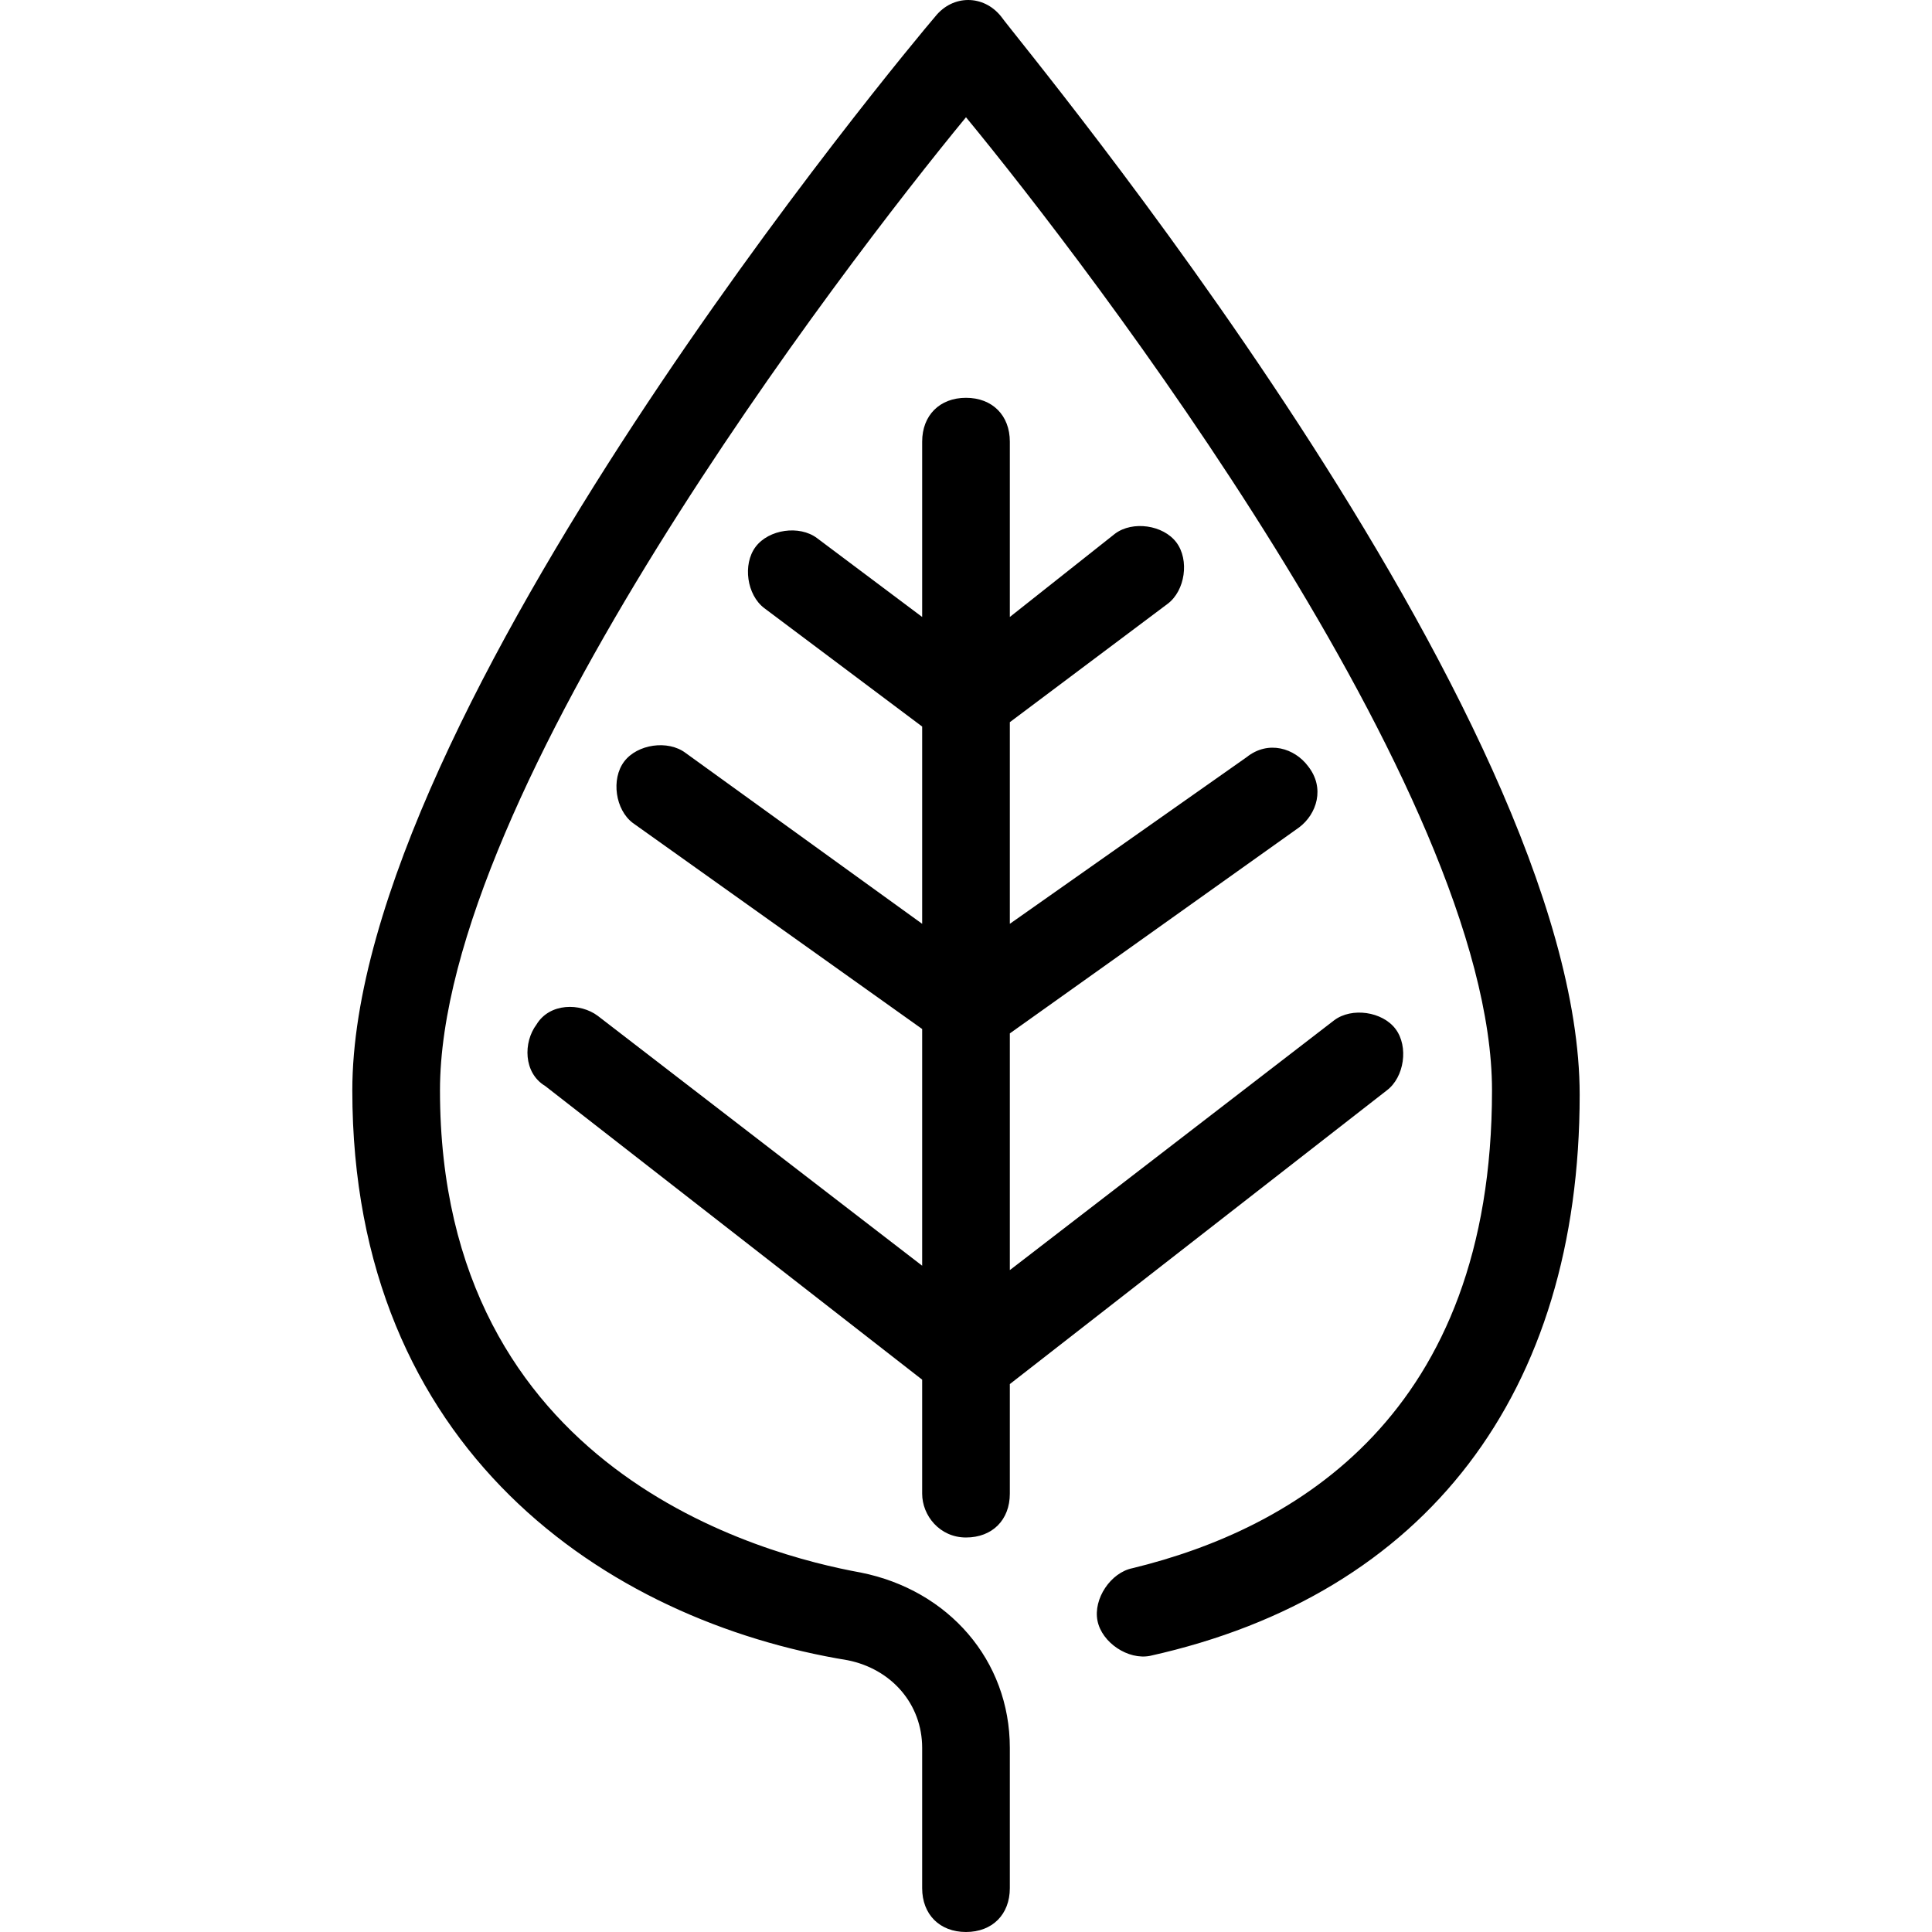
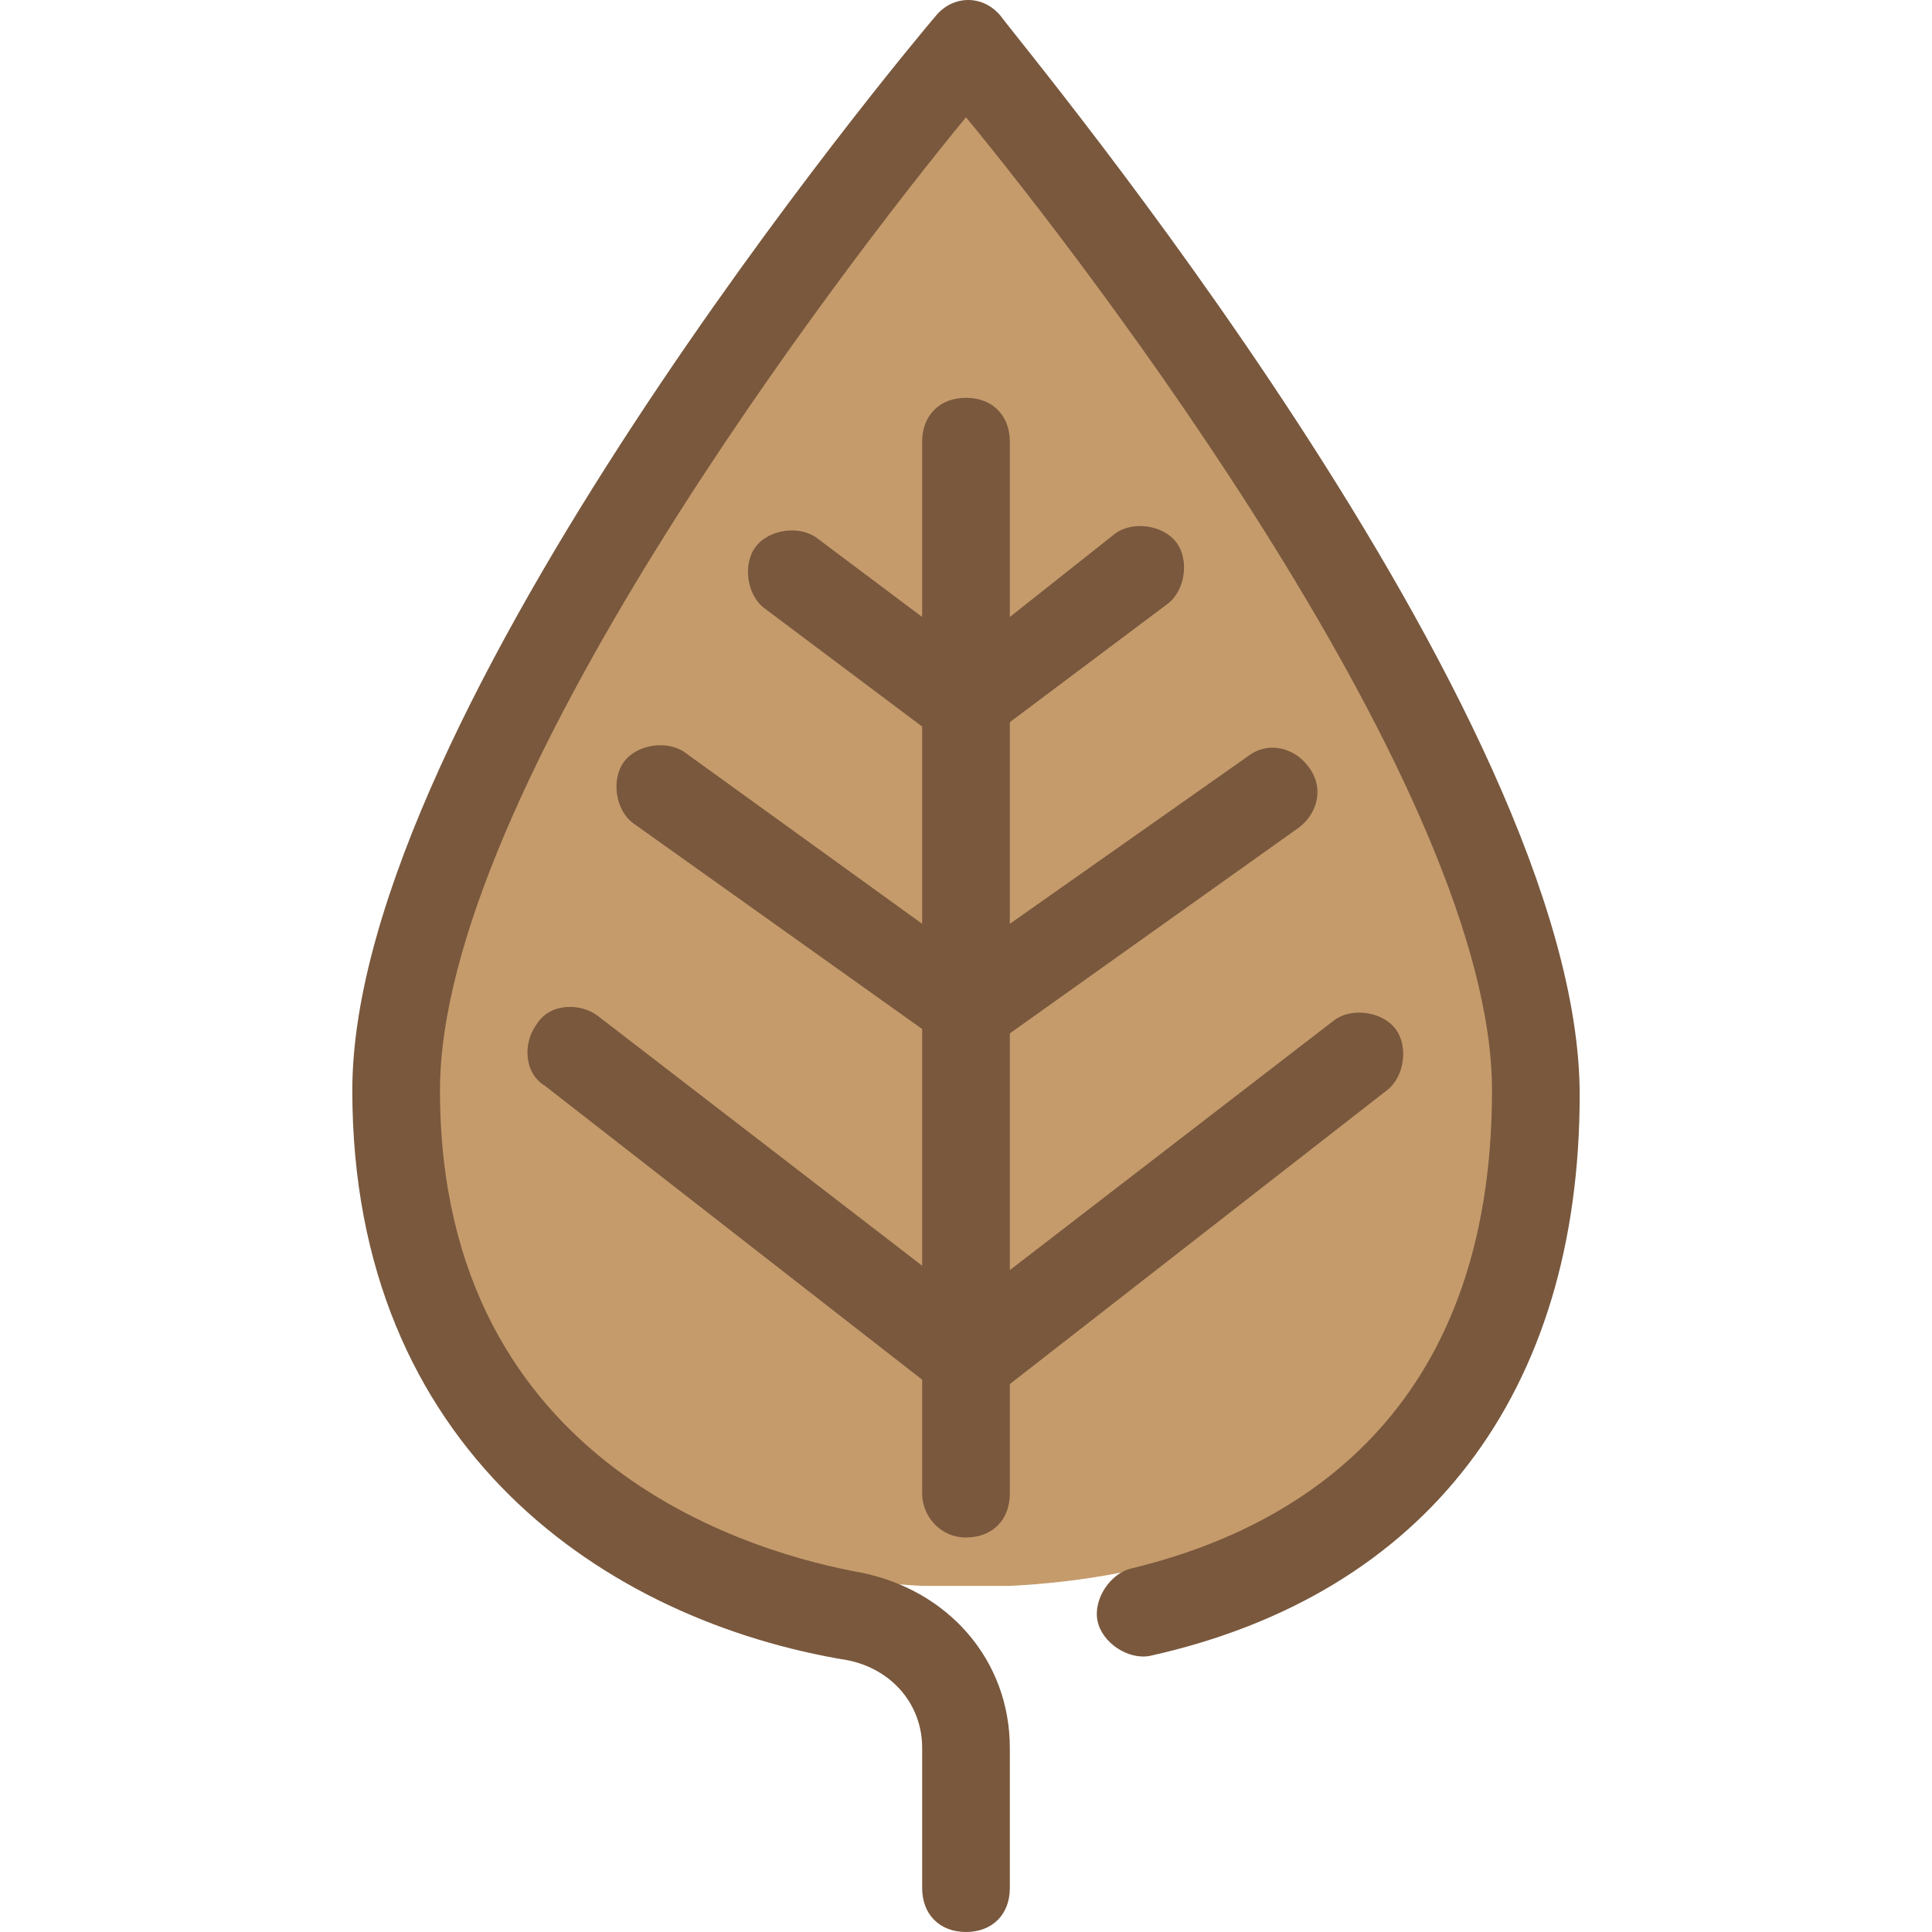
- <svg xmlns="http://www.w3.org/2000/svg" fill="#000000" height="56" width="56" version="1.1" id="Layer_1" viewBox="0 0 512.873 512.873" xml:space="preserve">
+ <svg xmlns="http://www.w3.org/2000/svg" fill="#79583d" height="56" width="56" version="1.1" id="Layer_1" viewBox="0 0 512.873 512.873" xml:space="preserve">
+   <g>
+     <path d="M257 20C220 68 105 215 105 289c0 84 60 128 140 132h23c80-4 140-49 140-132C408 215 294 68 257 20Z" fill="#c59b6c" />
+   </g>
  <g>
    <g>
      <path d="M265.745,4.364c-4.655-5.818-12.8-5.818-17.455,0c-6.982,8.145-154.764,185.018-154.764,285.091    c0,95.418,67.491,140.8,131.491,151.273C236.655,443.055,244.8,452.364,244.8,464v37.236c0,6.982,4.655,11.636,11.636,11.636    s11.636-4.655,11.636-11.636V464c0-23.273-16.291-41.891-39.564-46.545c-25.6-4.655-111.709-26.764-111.709-128    c0-79.127,107.055-218.764,139.636-258.327c32.582,39.564,139.636,179.2,139.636,258.327c0,86.109-52.364,116.364-95.418,126.836    c-5.818,1.164-10.473,8.145-9.309,13.964c1.164,5.818,8.145,10.473,13.964,9.309c73.309-16.291,114.036-69.818,114.036-148.945    C419.345,189.382,271.564,12.509,265.745,4.364z" />
    </g>
  </g>
  <g>
    <g>
      <path d="M370.473,273.164c-3.491-4.655-11.636-5.818-16.291-2.327l-86.109,66.327v-62.836l76.8-54.691    c4.655-3.491,6.982-10.473,2.327-16.291c-3.491-4.655-10.473-6.982-16.291-2.327l-62.836,44.218v-53.527l41.891-31.418    c4.655-3.491,5.818-11.636,2.327-16.291s-11.636-5.818-16.291-2.327l-27.927,22.109v-46.545c0-6.982-4.655-11.636-11.636-11.636    s-11.636,4.655-11.636,11.636v46.545l-27.927-20.945c-4.655-3.491-12.8-2.327-16.291,2.327s-2.327,12.8,2.327,16.291    l41.891,31.418v52.364l-62.836-45.382c-4.655-3.491-12.8-2.327-16.291,2.327s-2.327,12.8,2.327,16.291l76.8,54.691V336    l-86.109-66.327c-4.655-3.491-12.8-3.491-16.291,2.327c-3.491,4.655-3.491,12.8,2.327,16.291L244.8,366.255v30.255    c0,5.818,4.654,11.636,11.636,11.636s11.636-4.655,11.636-11.636v-29.091l100.073-77.964    C372.8,285.964,373.964,277.818,370.473,273.164z" />
    </g>
  </g>
</svg>
